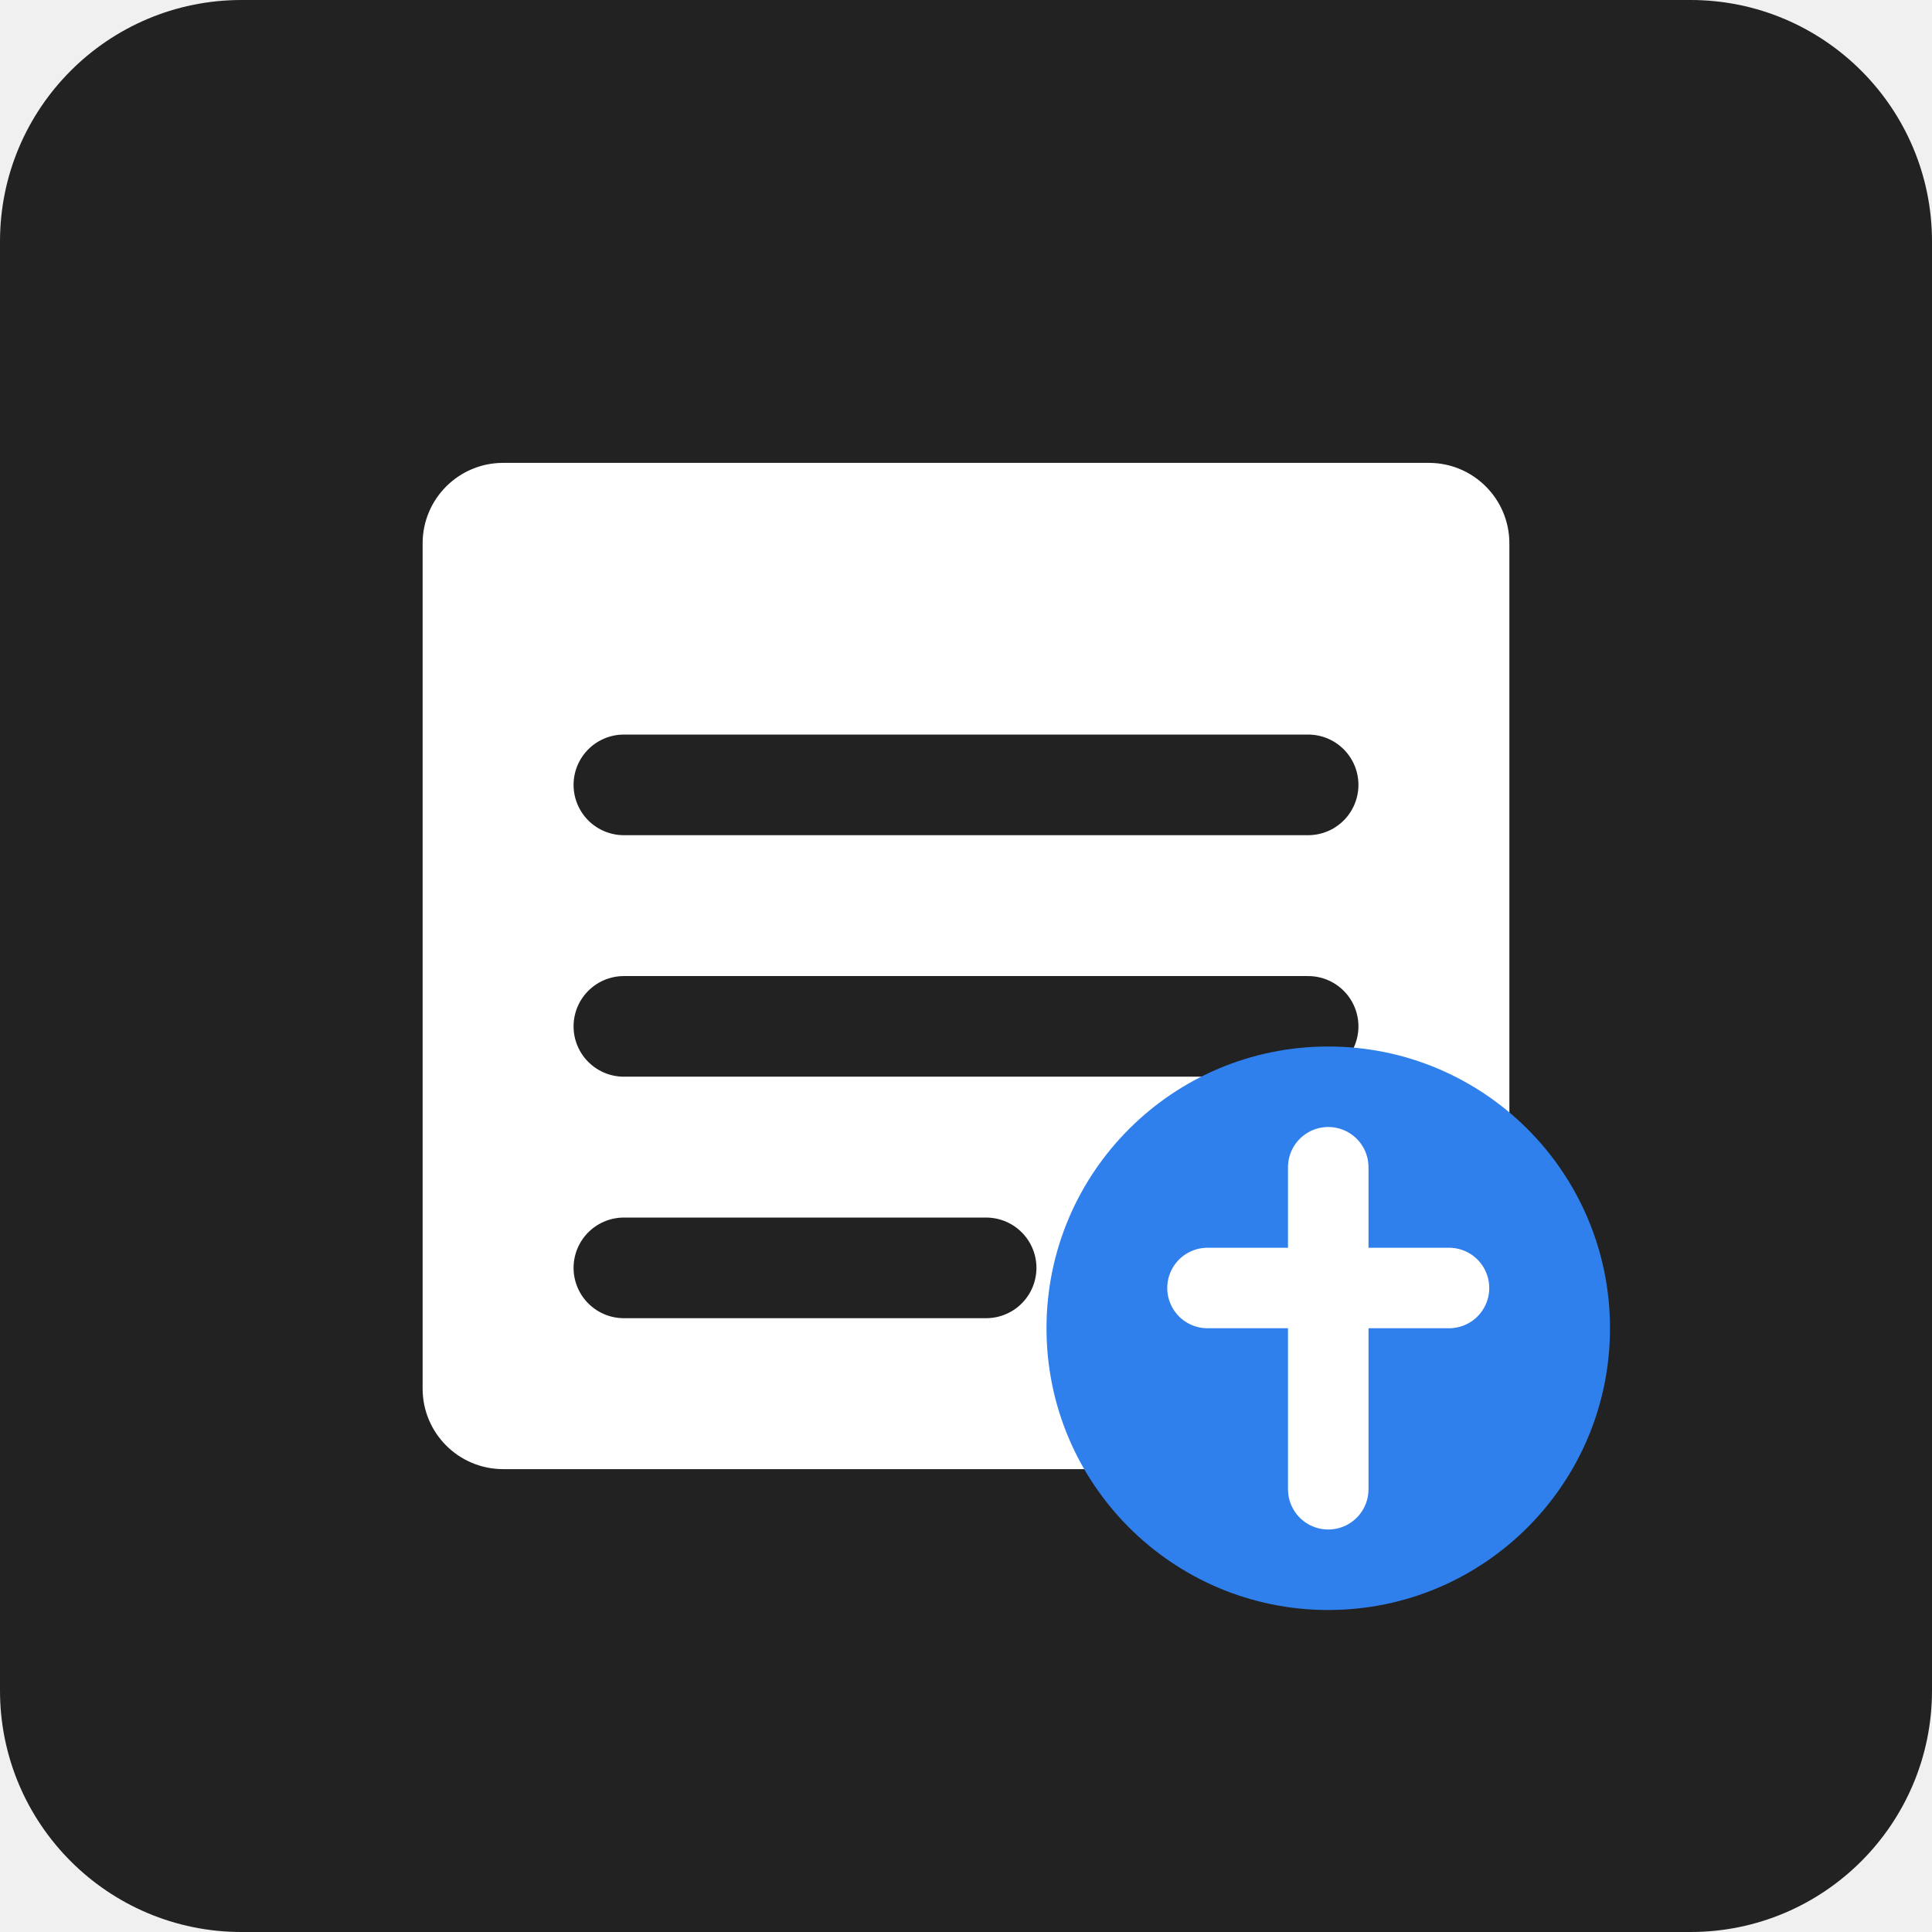
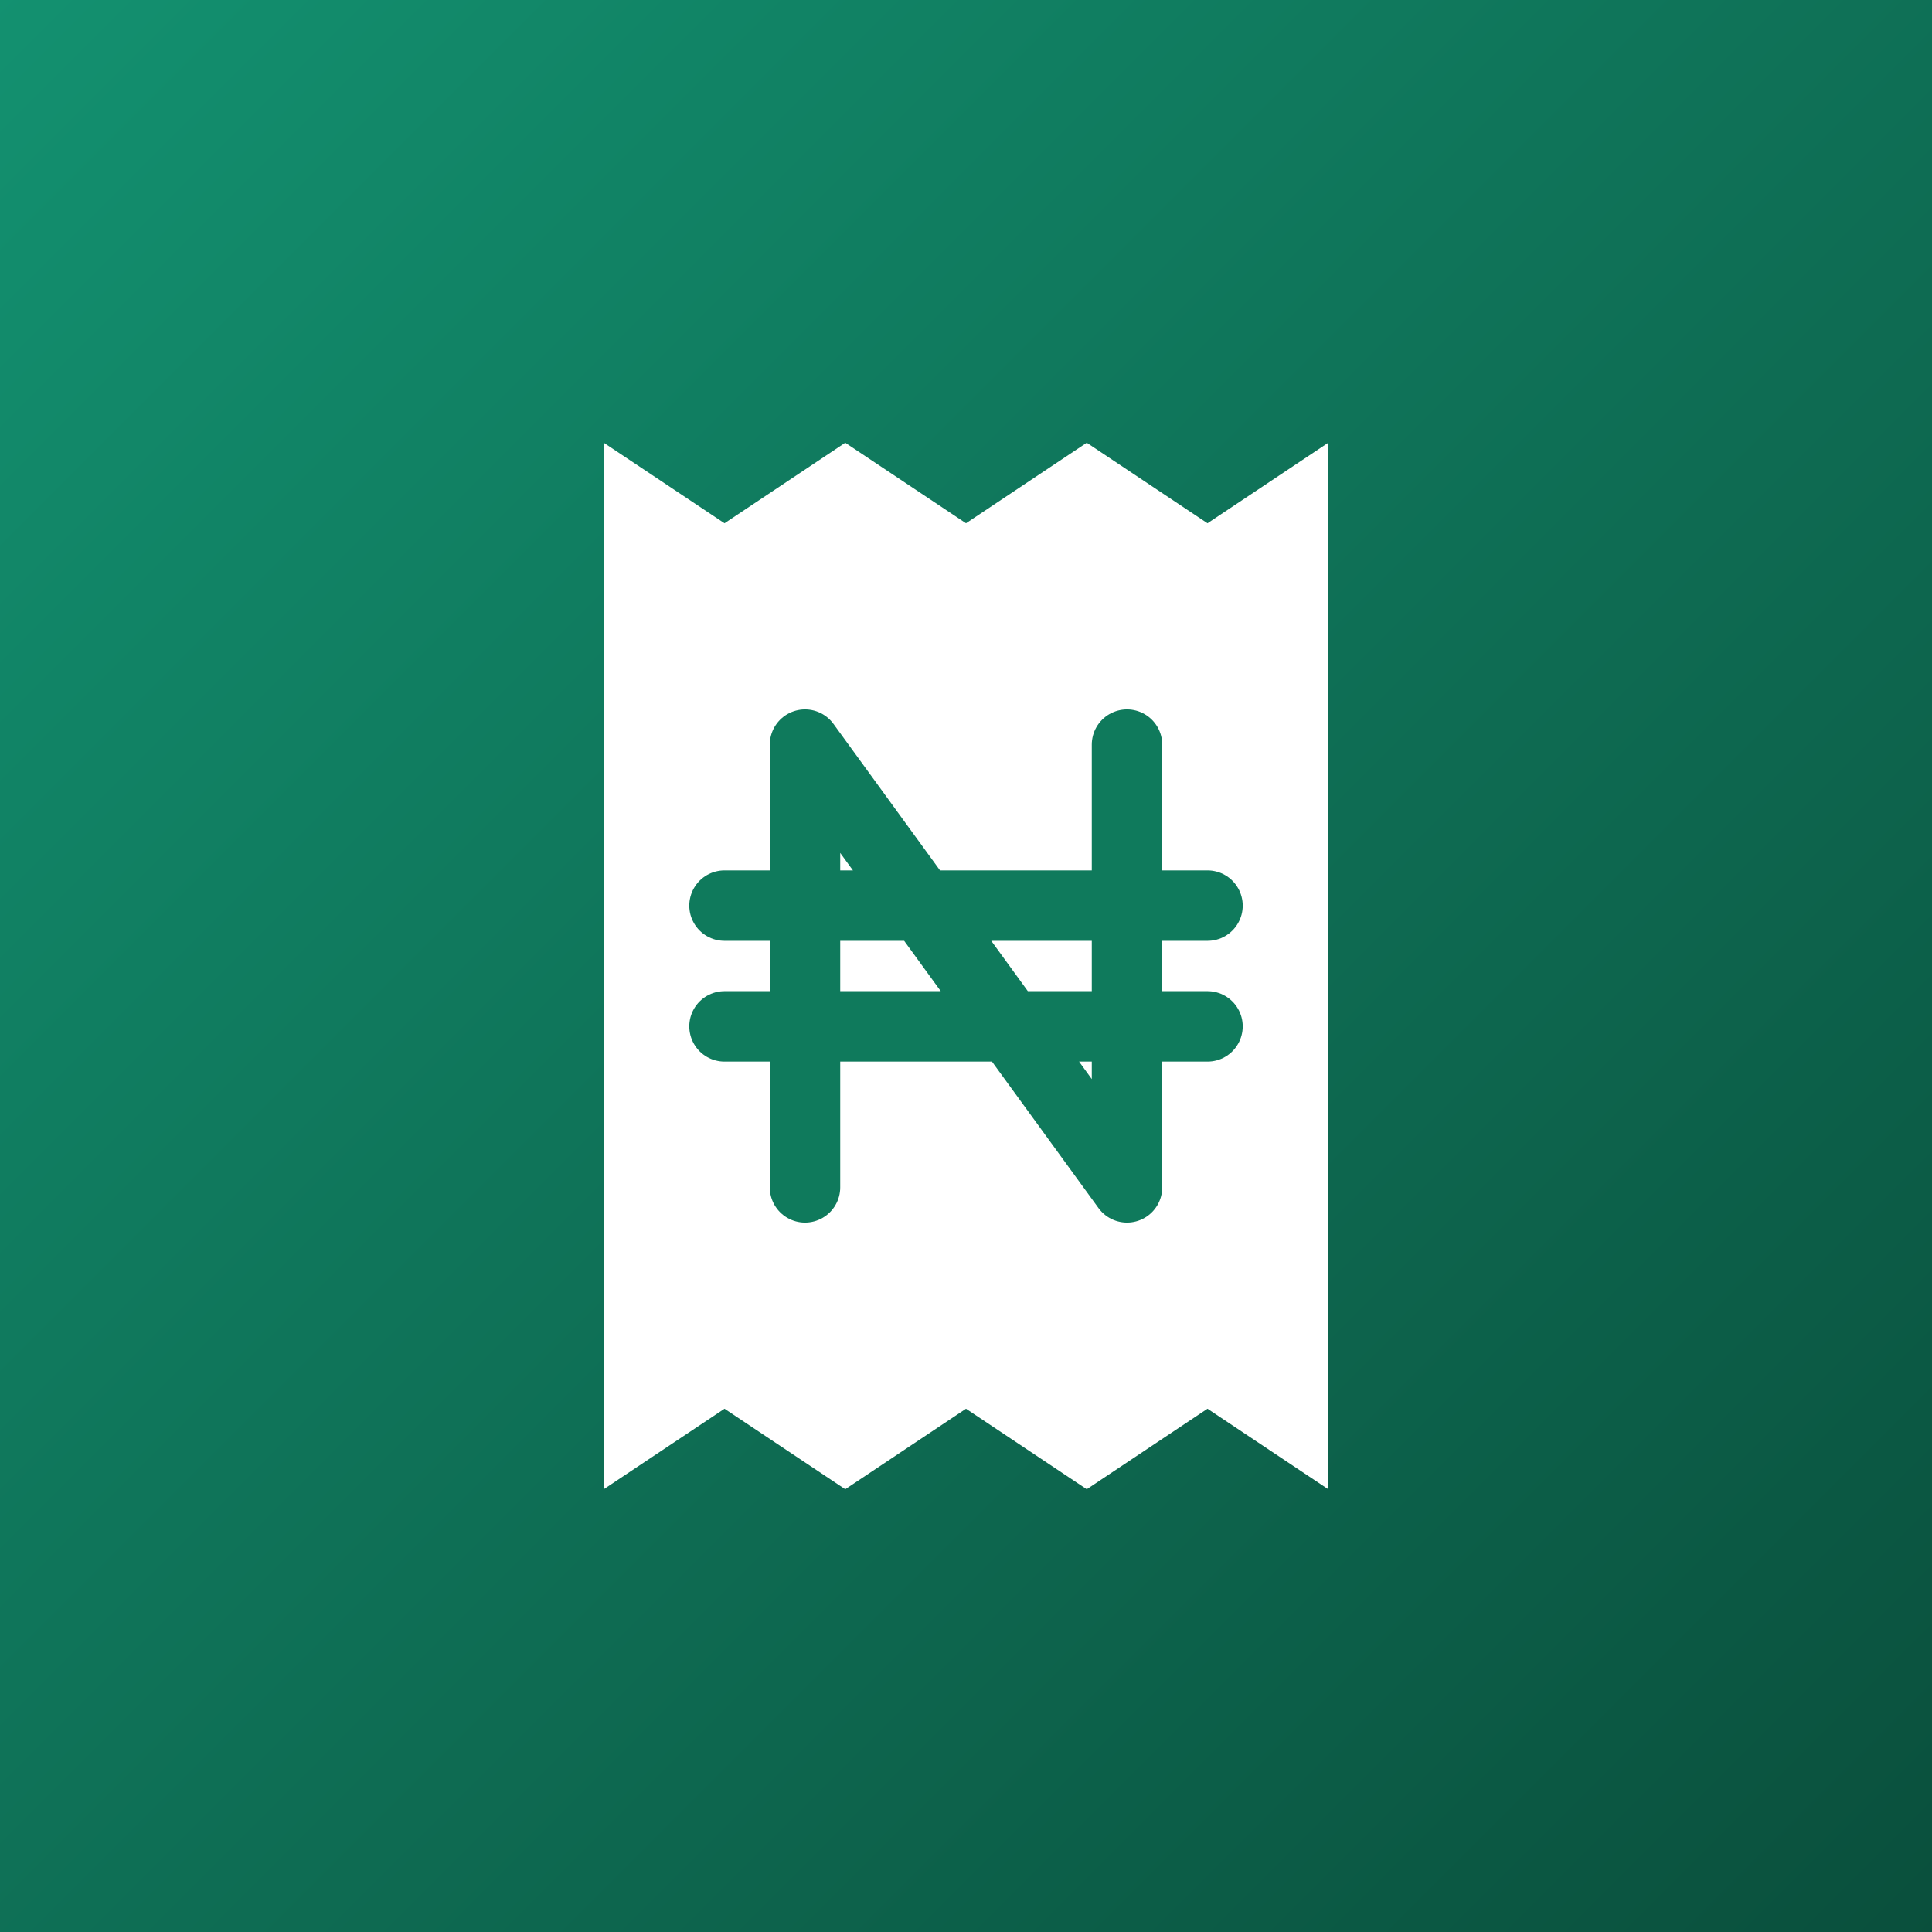
<svg xmlns="http://www.w3.org/2000/svg" width="192" height="192" viewBox="0 0 192 192">
-   <rect width="192" height="192" rx="24" fill="#222" />
-   <rect x="42" y="46" width="108" height="100" rx="8" fill="#fff" />
-   <path d="M62 78h68M62 102h68M62 126h36" stroke="#222" stroke-width="10" stroke-linecap="round" />
-   <circle cx="132" cy="132" r="28" fill="#2f80ed" />
-   <path d="M132 116v32M120 128h24" stroke="#fff" stroke-width="8" stroke-linecap="round" />
+   <defs>
+     <linearGradient id="g" x1="0" y1="0" x2="1" y2="1">
+       <stop offset="0" stop-color="#139170" />
+       <stop offset="1" stop-color="#0a4f3c" />
+     </linearGradient>
+   </defs>
+   <rect width="192" height="192" fill="url(#g)" />
+   <path d="M60 44v104l12-8 12 8 12-8 12 8 12-8 12 8V44l-12 8-12-8-12 8-12-8-12 8Z" fill="#fff" />
+   <path d="M80 118V74l32 44V74M72 90h48M72 102h48" fill="none" stroke="#0f7a5c" stroke-width="7" stroke-linecap="round" stroke-linejoin="round" />
</svg>
